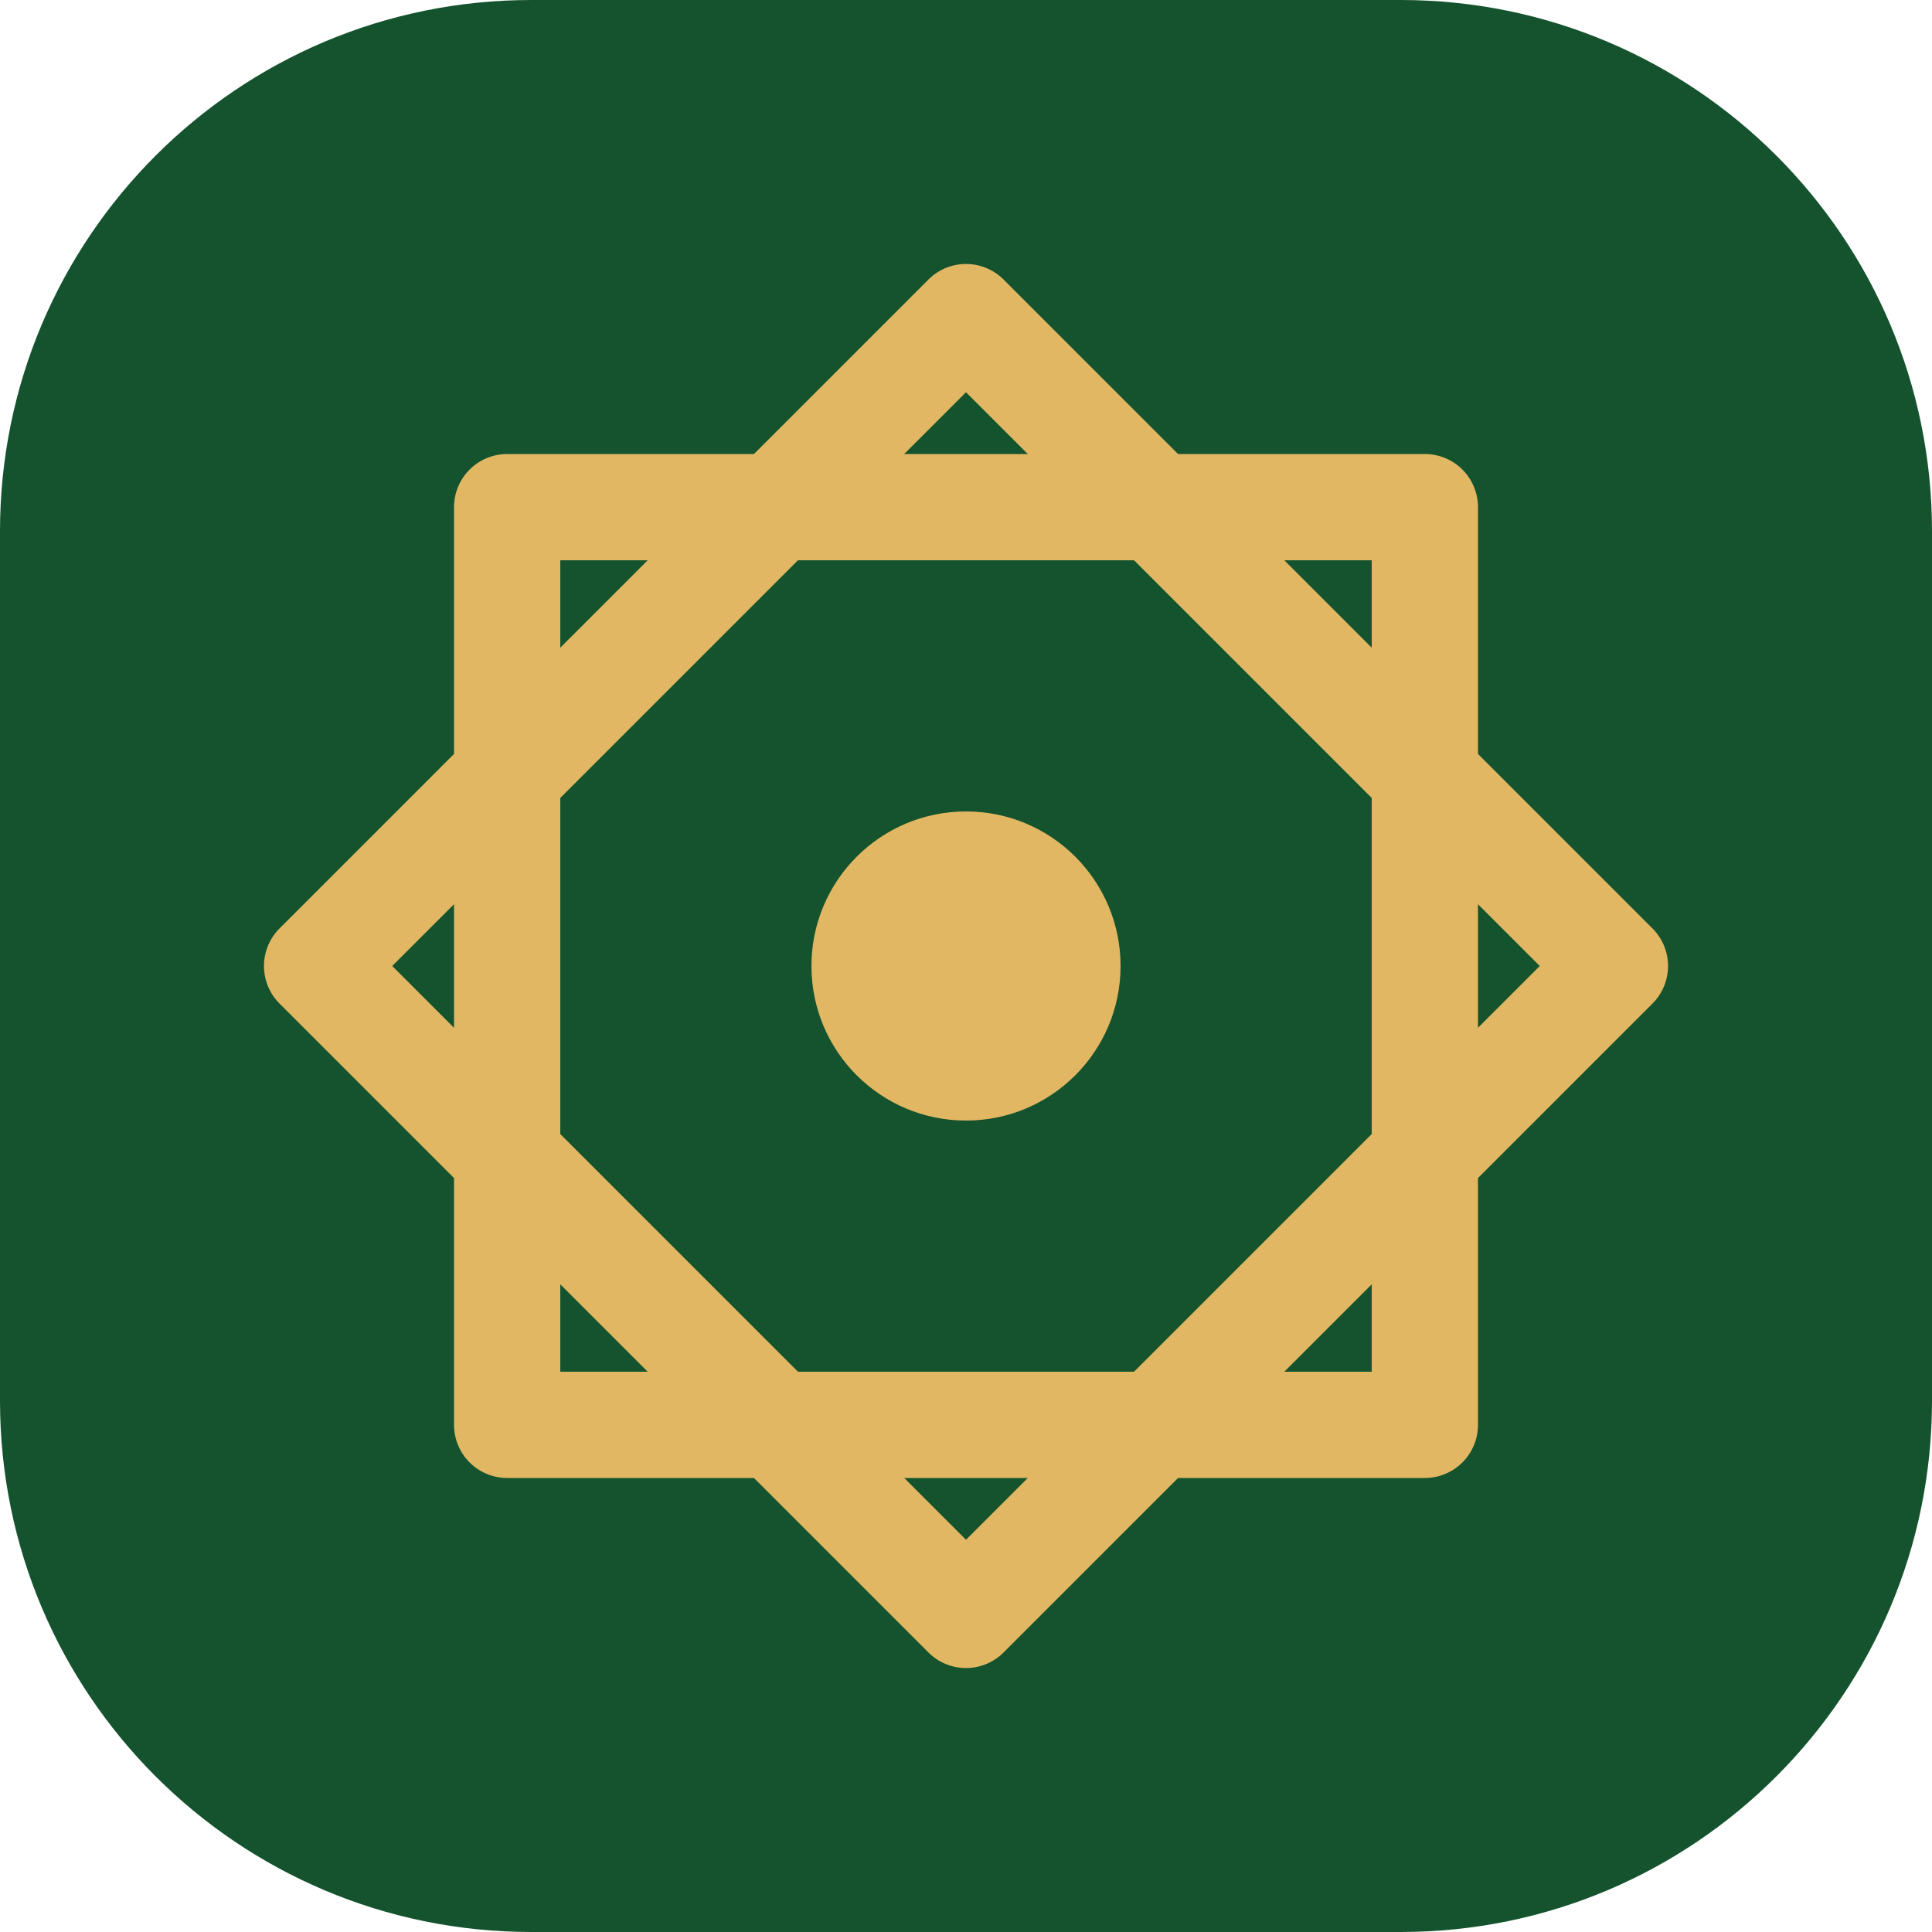
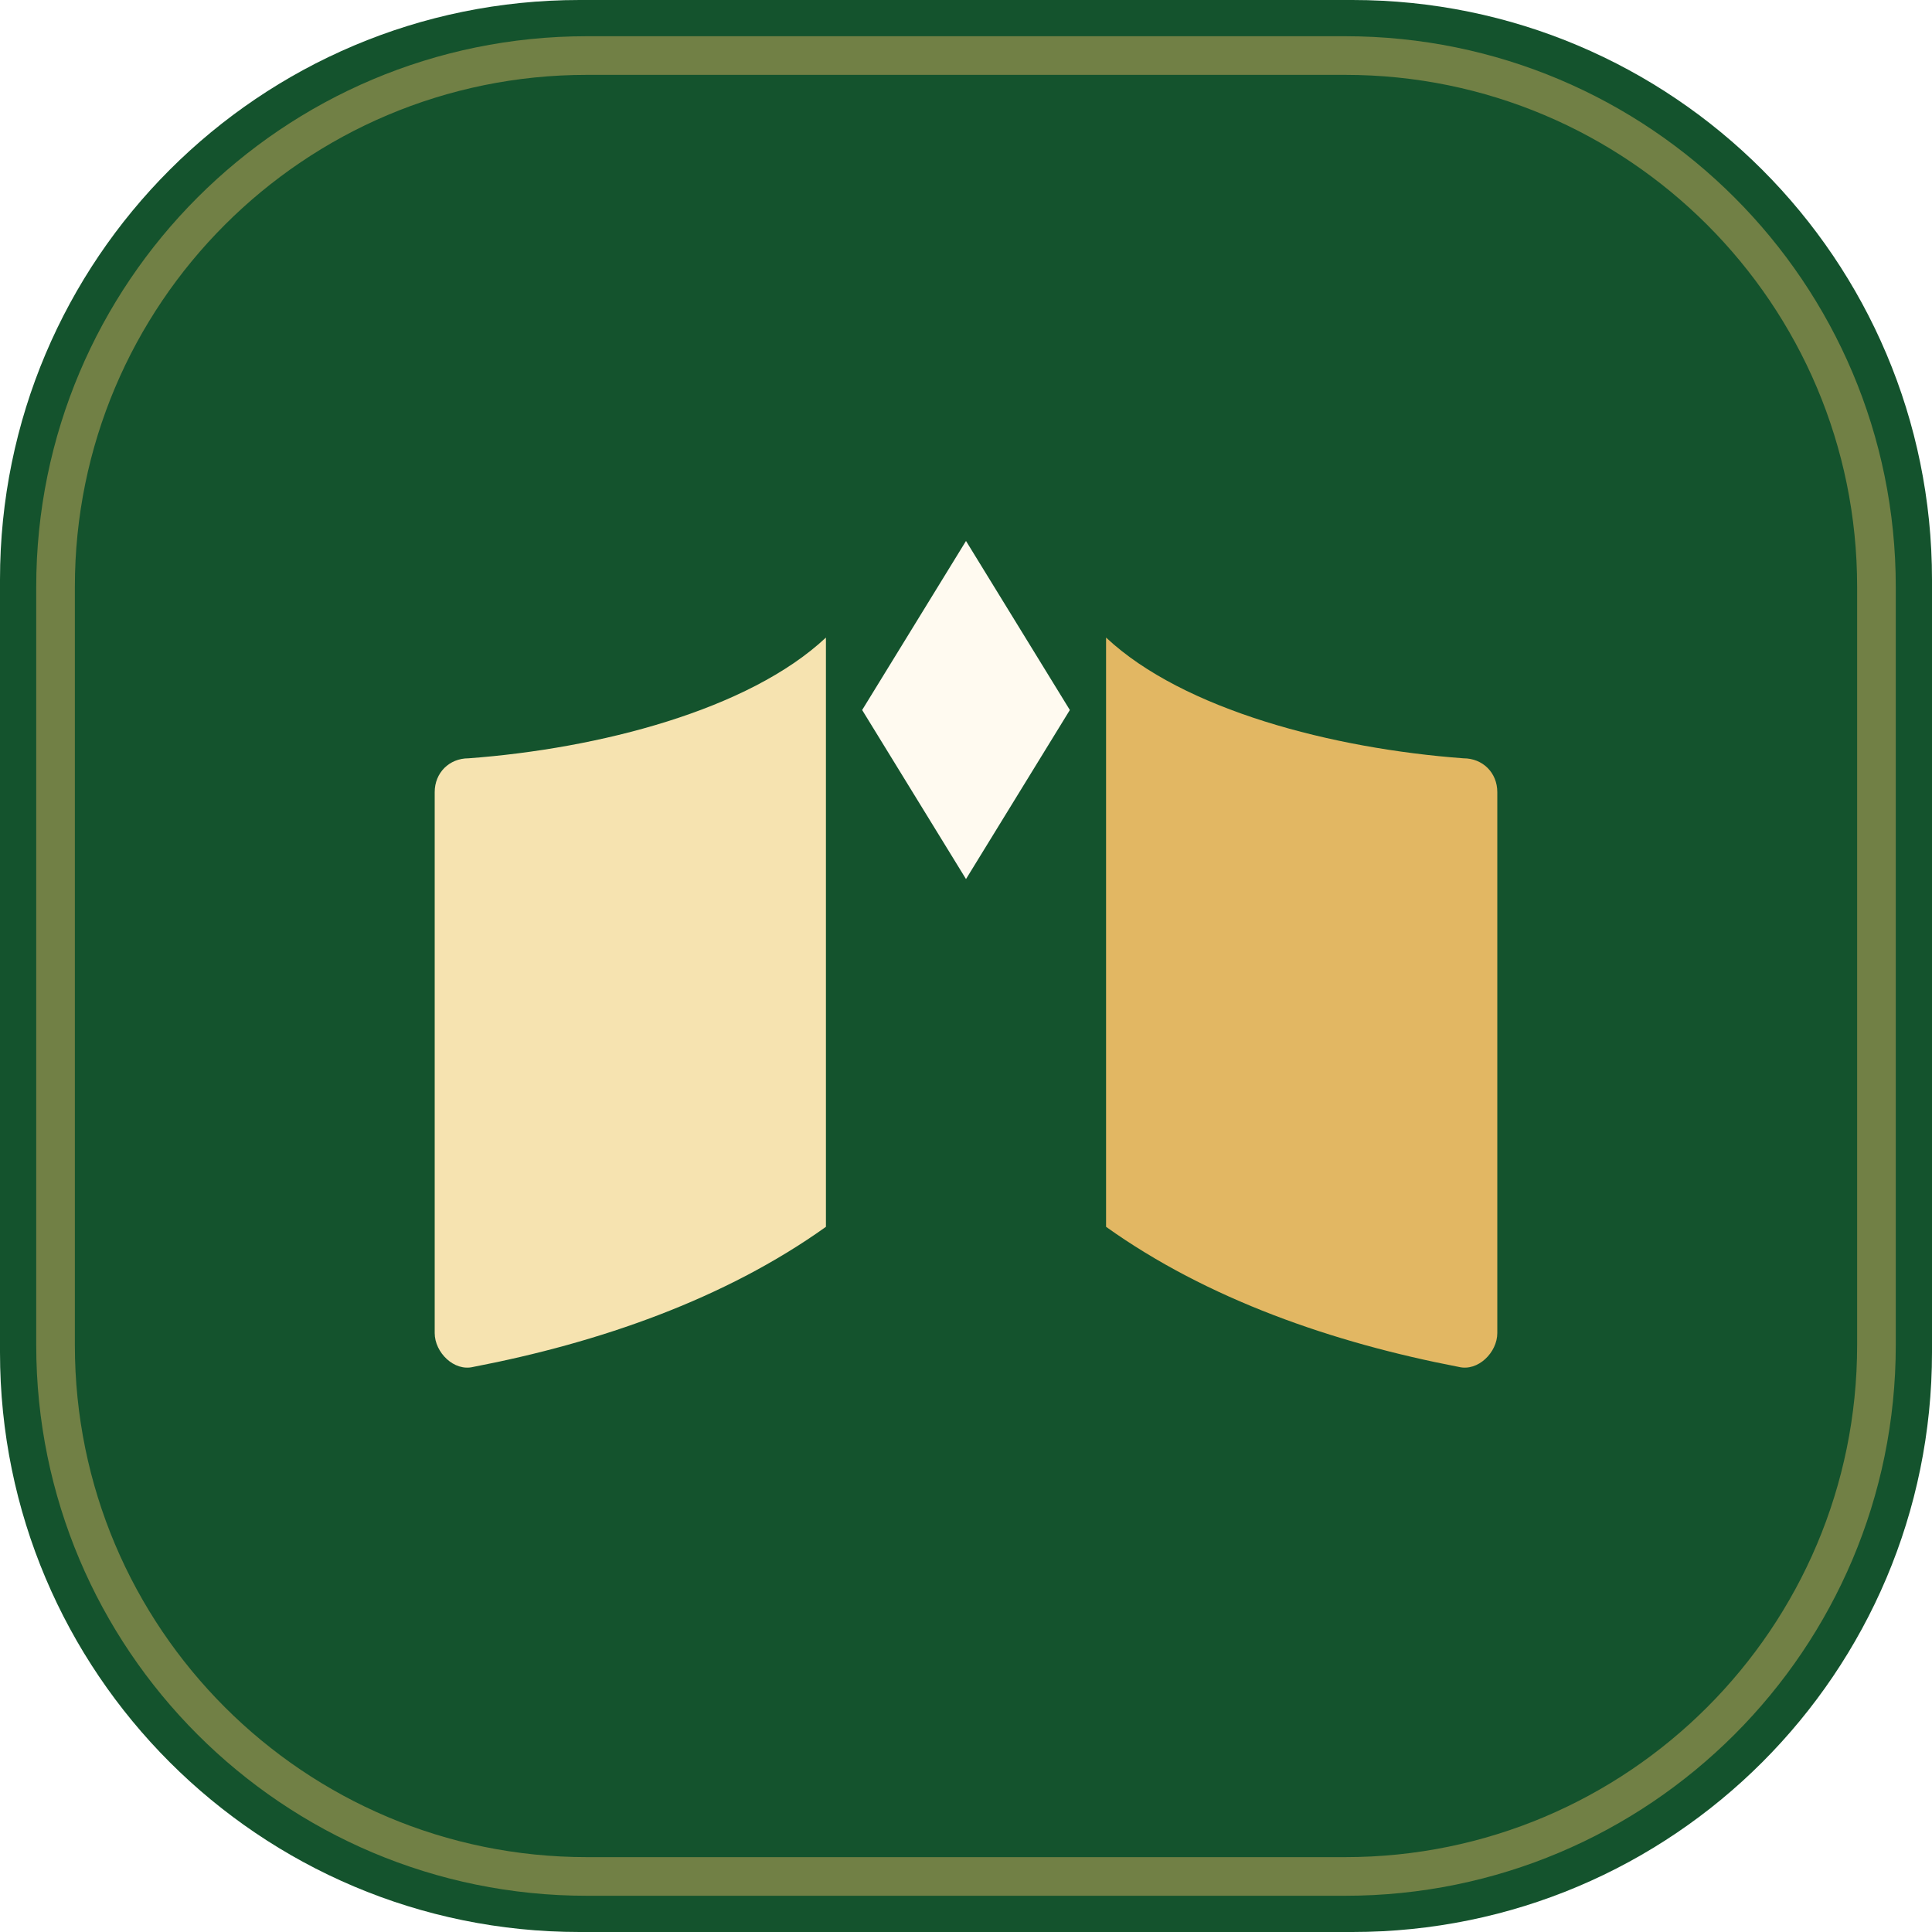
<svg xmlns="http://www.w3.org/2000/svg" viewBox="0 0 40 40">
-   <rect width="40" height="40" rx="11" fill="#14532d" />
-   <g transform="translate(20 20)" fill="none" stroke="#e2b763" stroke-width="2.2" stroke-linejoin="round">
-     <rect x="-9.5" y="-9.5" width="19" height="19" />
-     <rect x="-9.5" y="-9.5" width="19" height="19" transform="rotate(45)" />
-   </g>
-   <circle cx="20" cy="20" r="3.2" fill="#e2b763" />
+   <rect width="40" height="40" rx="12" fill="#14532d" />
+   <rect x="1.15" y="1.15" width="37.7" height="37.7" rx="11" fill="none" stroke="#e2b763" stroke-opacity="0.45" stroke-width="0.8" />
+   <path d="M17.1 13.2c-1.6 1.5-4.7 2.3-7.4 2.5-.4 0-.7.3-.7.7v11.2c0 .4.4.8.8.7 2.6-.5 5.2-1.4 7.3-2.9V13.2z" fill="#f6e3b0" />
+   <path d="M22.9 13.2c1.6 1.5 4.7 2.3 7.4 2.5.4 0 .7.3.7.7v11.2c0 .4-.4.8-.8.7-2.6-.5-5.2-1.4-7.3-2.9V13.2z" fill="#e2b763" />
+   <path d="M20 11.2l2.15 3.5L20 18.2l-2.15-3.5L20 11.2z" fill="#fffaf0" />
</svg>
